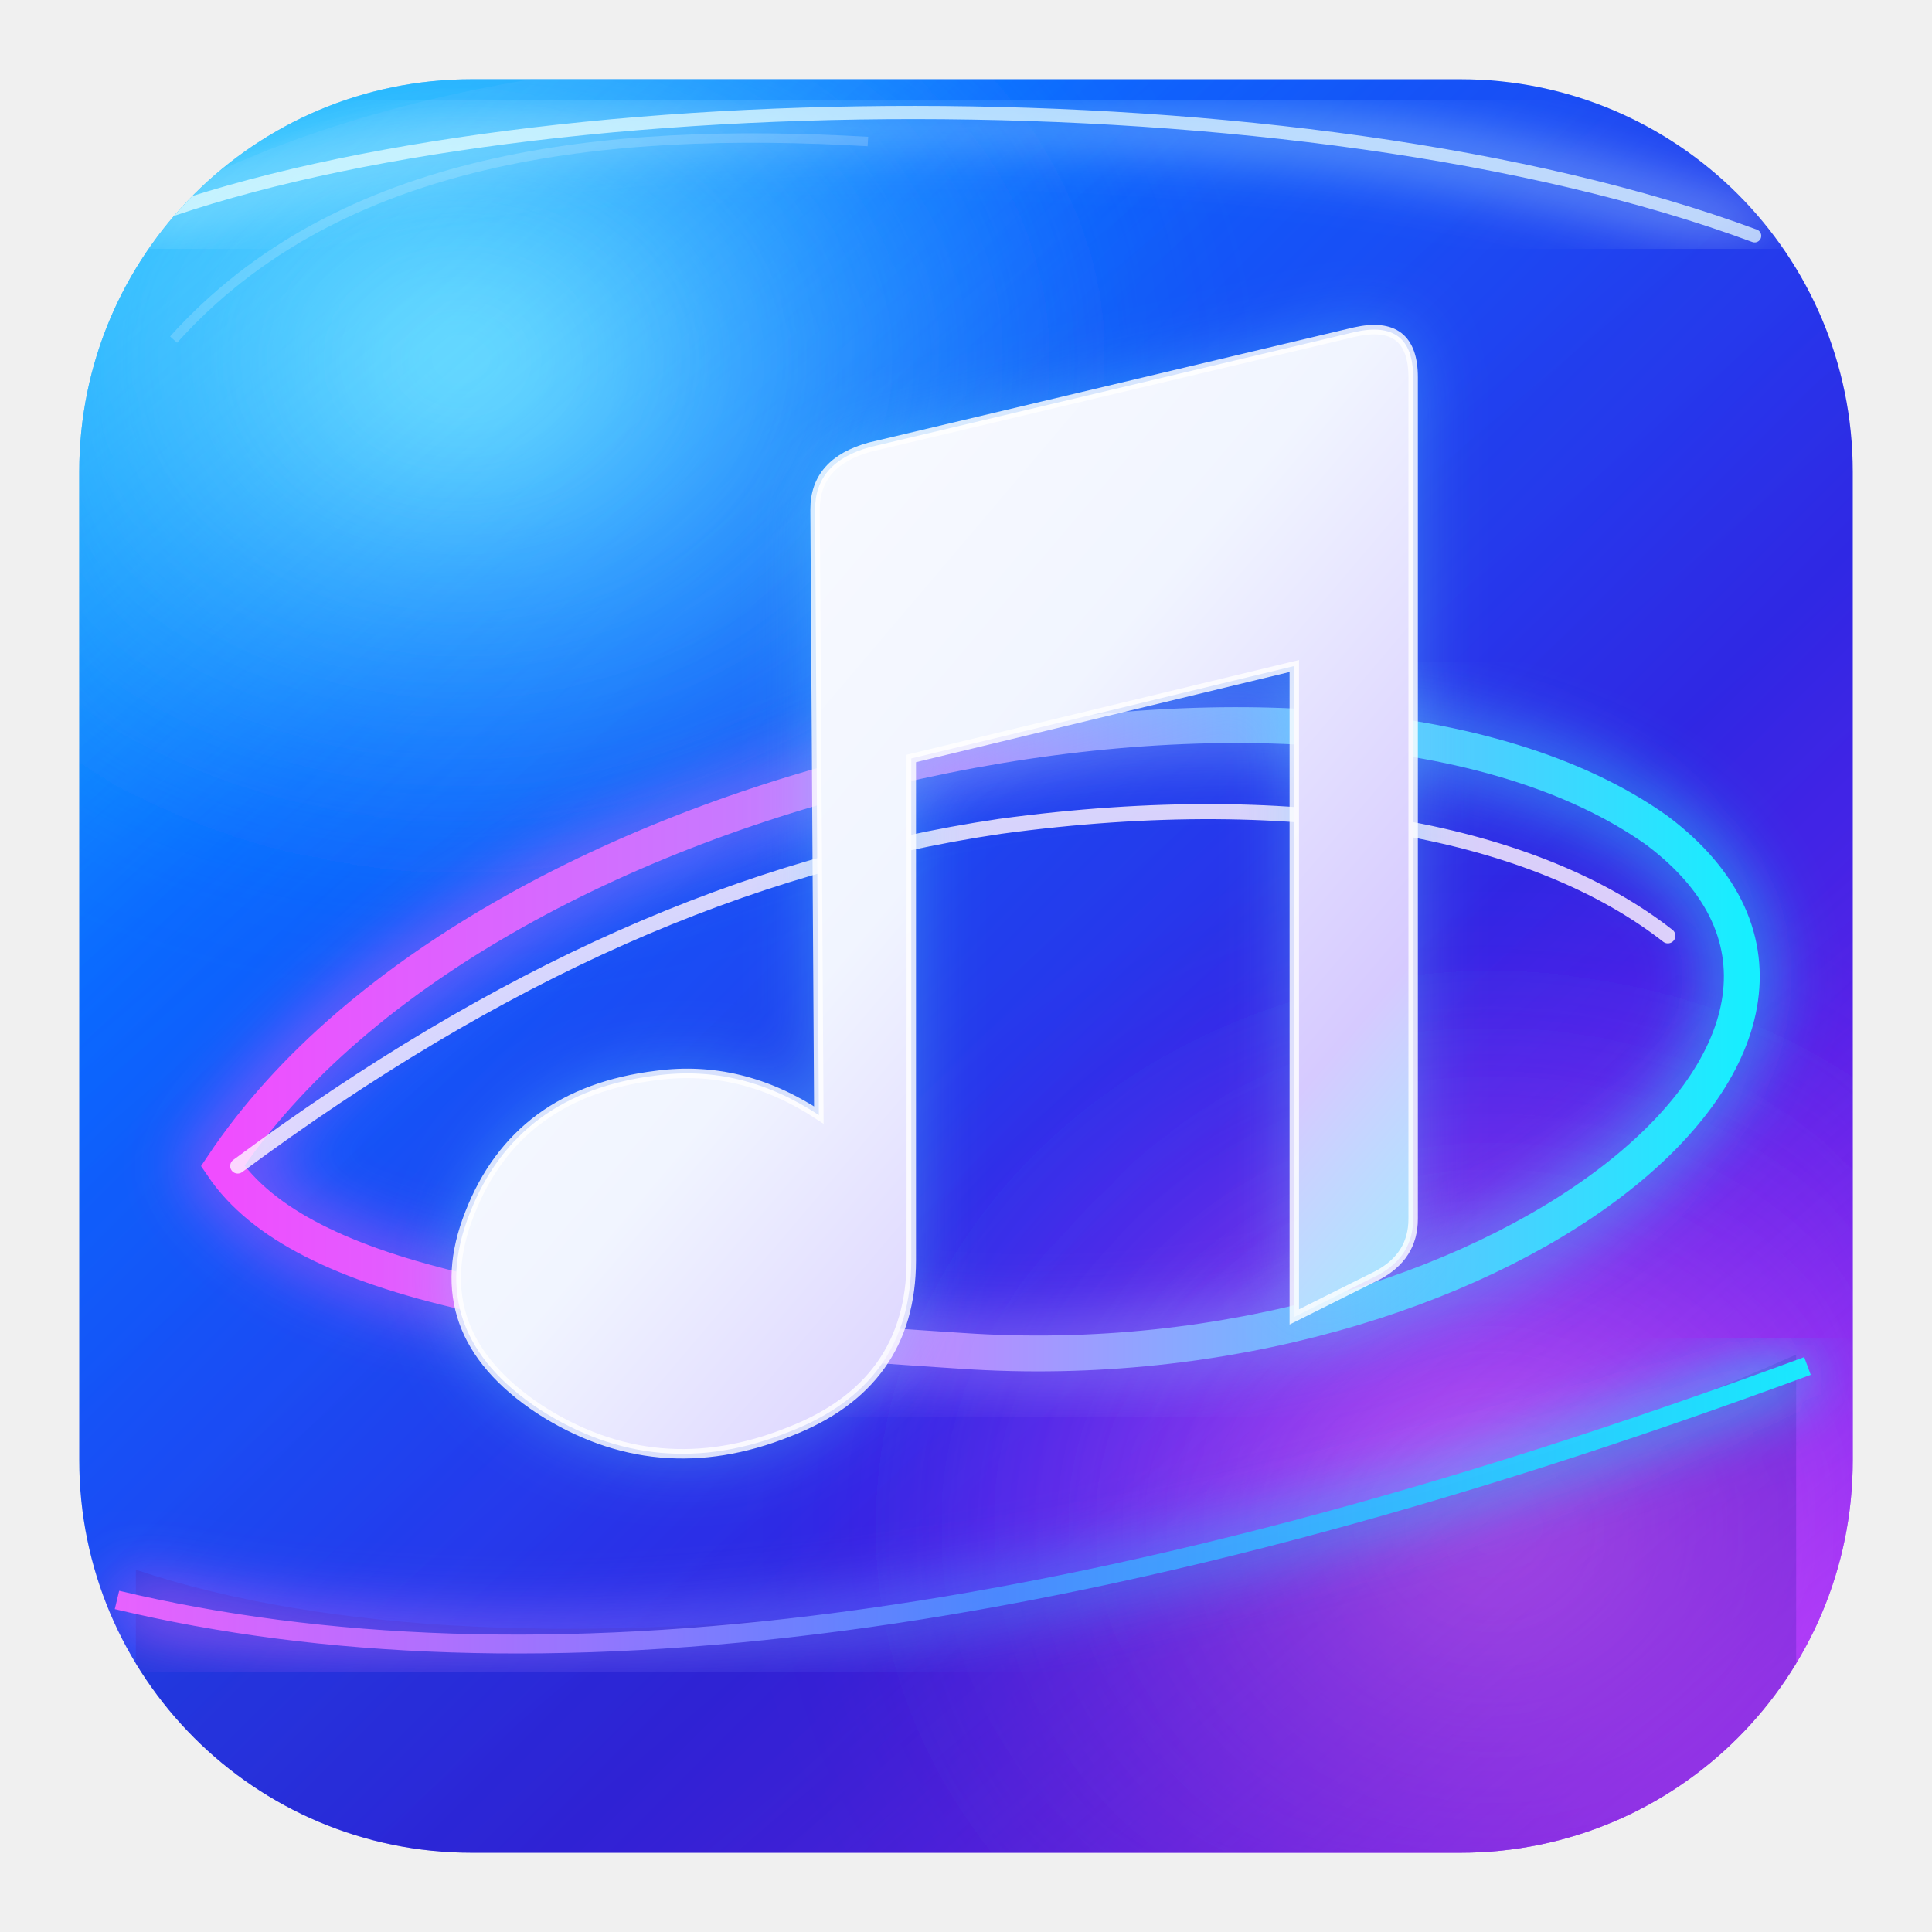
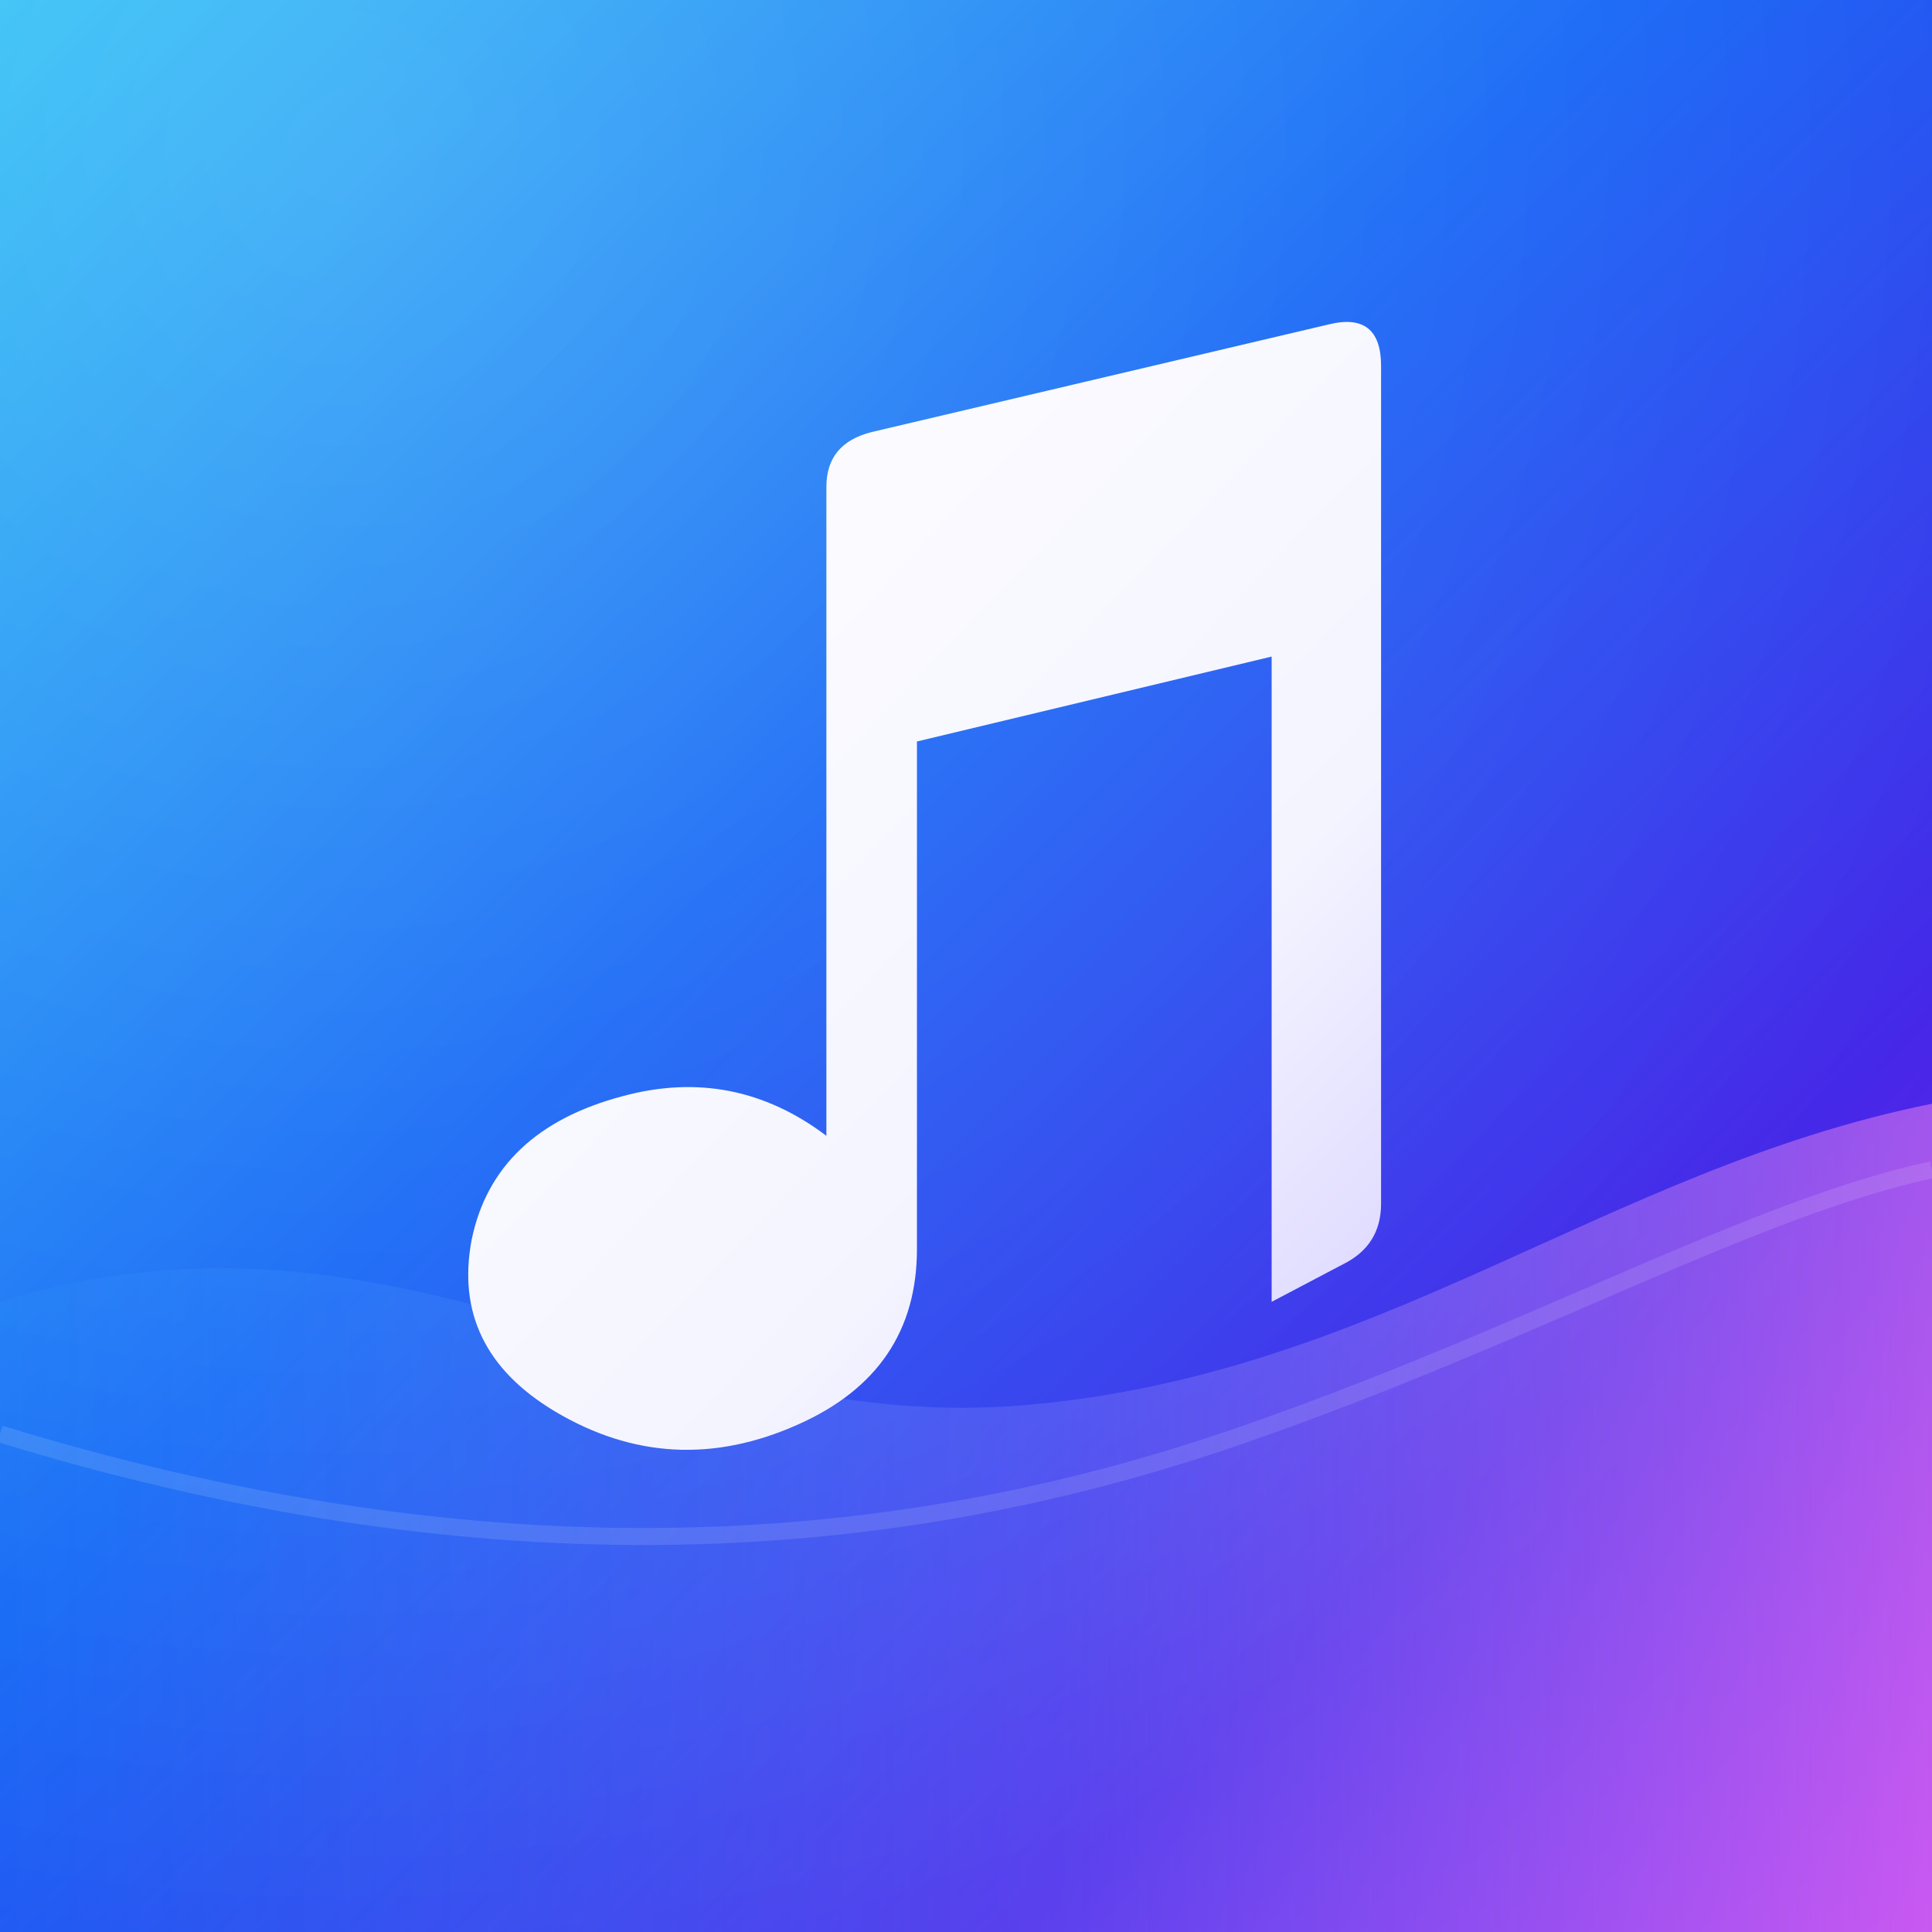
<svg xmlns="http://www.w3.org/2000/svg" width="1024" height="1024" viewBox="0 0 1024 1024">
  <defs>
-     <linearGradient id="bg" x1="0" y1="0" x2="1" y2="1">
-       <stop stop-color="#08cfff" />
-       <stop offset=".28" stop-color="#0867ff" />
-       <stop offset=".62" stop-color="#3028e8" />
-       <stop offset="1" stop-color="#a21cff" />
+     <linearGradient id="background" x1="0" y1="0" x2="1" y2="1">
+       <stop offset="0" stop-color="#25BDF5" />
+       <stop offset="0.42" stop-color="#1264F5" />
+       <stop offset="0.76" stop-color="#4526E8" />
+       <stop offset="1" stop-color="#9A2CF2" />
    </linearGradient>
-     <linearGradient id="glass" x1="0" y1="0" x2=".85" y2="1">
-       <stop stop-color="#8af7ff" stop-opacity=".34" />
-       <stop offset=".36" stop-color="#176dff" stop-opacity=".08" />
-       <stop offset=".72" stop-color="#3212a8" stop-opacity=".10" />
-       <stop offset="1" stop-color="#f05cff" stop-opacity=".34" />
+     <linearGradient id="lowerWave" x1="0" y1="0" x2="1" y2="0">
+       <stop offset="0" stop-color="#4CD8FF" stop-opacity="0.04" />
+       <stop offset="0.55" stop-color="#A6A1FF" stop-opacity="0.22" />
+       <stop offset="1" stop-color="#FF8AF0" stop-opacity="0.48" />
    </linearGradient>
-     <linearGradient id="rim" x1="0" y1="0" x2="1" y2="1">
-       <stop stop-color="#bafaff" />
-       <stop offset=".32" stop-color="#19dfff" />
-       <stop offset=".68" stop-color="#7666ff" />
-       <stop offset="1" stop-color="#ff78ff" />
+     <linearGradient id="note" x1="0" y1="0" x2="0.85" y2="1">
+       <stop offset="0" stop-color="#FFFFFF" />
+       <stop offset="0.72" stop-color="#F4F4FF" />
+       <stop offset="1" stop-color="#DED9FF" />
    </linearGradient>
-     <linearGradient id="note" x1="0" y1="0" x2="1" y2="1">
-       <stop stop-color="#ffffff" />
-       <stop offset=".48" stop-color="#f1f5ff" />
-       <stop offset=".78" stop-color="#d6caff" />
-       <stop offset="1" stop-color="#8ef8ff" />
-     </linearGradient>
-     <linearGradient id="orbit" x1="0" y1="0" x2="1" y2="0">
-       <stop stop-color="#f04dff" />
-       <stop offset=".48" stop-color="#b78cff" />
-       <stop offset="1" stop-color="#16efff" />
-     </linearGradient>
-     <linearGradient id="wave" x1="0" y1="0" x2="1" y2="0">
-       <stop stop-color="#ef63ff" />
-       <stop offset=".52" stop-color="#4b8cff" />
-       <stop offset="1" stop-color="#16efff" />
-     </linearGradient>
-     <radialGradient id="cyanGlow">
-       <stop stop-color="#8bffff" stop-opacity=".95" />
-       <stop offset="1" stop-color="#18aaff" stop-opacity="0" />
+     <radialGradient id="glow" cx="0.18" cy="0.08" r="0.95">
+       <stop offset="0" stop-color="#FFFFFF" stop-opacity="0.18" />
+       <stop offset="1" stop-color="#FFFFFF" stop-opacity="0" />
    </radialGradient>
-     <radialGradient id="purpleGlow">
-       <stop stop-color="#fa74ff" stop-opacity=".85" />
-       <stop offset="1" stop-color="#9b20ff" stop-opacity="0" />
-     </radialGradient>
-     <filter id="soft">
-       <feGaussianBlur stdDeviation="34" />
-     </filter>
-     <filter id="glow">
-       <feGaussianBlur stdDeviation="16" />
-     </filter>
-     <filter id="noteShadow">
-       <feGaussianBlur stdDeviation="18" />
-     </filter>
-     <clipPath id="clip">
-       <rect x="42" y="42" width="940" height="940" rx="208" />
-     </clipPath>
  </defs>
-   <g clip-path="url(#clip)">
-     <rect width="1024" height="1024" fill="url(#bg)" />
-     <ellipse cx="245" cy="190" rx="380" ry="300" fill="url(#cyanGlow)" filter="url(#soft)" />
-     <ellipse cx="790" cy="810" rx="360" ry="330" fill="url(#purpleGlow)" filter="url(#soft)" />
-     <path d="M35 0H1024V1024H0V170C100 65 300 18 510 32C710 46 850 10 1024 0Z" fill="url(#glass)" />
-     <path d="M72 118C270 42 690 36 930 125" fill="none" stroke="#d8ffff" stroke-opacity=".52" stroke-width="20" stroke-linecap="round" filter="url(#glow)" />
-     <path d="M72 118C270 42 690 36 930 125" fill="none" stroke="#eaffff" stroke-opacity=".72" stroke-width="7" stroke-linecap="round" />
-     <path d="M118 618C260 405 706 318 878 440C1025 550 790 735 510 716C290 702 160 680 118 618Z" fill="none" stroke="url(#orbit)" stroke-width="38" stroke-linecap="round" opacity=".42" filter="url(#glow)" />
-     <path d="M118 618C260 405 706 318 878 440C1025 550 790 735 510 716C290 702 160 680 118 618Z" fill="none" stroke="url(#orbit)" stroke-width="19" stroke-linecap="round" />
-     <path d="M126 618C265 515 395 458 530 438C692 416 815 442 884 496" fill="none" stroke="#fff3ff" stroke-width="8" stroke-linecap="round" opacity=".82" />
-     <path d="M432 270Q432 245 461 237L718 176Q749 169 749 200V646Q749 666 730 676L686 698V353L483 402V668Q483 734 418 759Q348 787 286 747Q224 706 249 643Q274 579 348 570Q393 564 434 591Z" fill="#6ef4ff" opacity=".35" filter="url(#noteShadow)" />
-     <path d="M432 270Q432 245 461 237L718 176Q749 169 749 200V646Q749 666 730 676L686 698V353L483 402V668Q483 734 418 759Q348 787 286 747Q224 706 249 643Q274 579 348 570Q393 564 434 591Z" fill="url(#note)" stroke="#ffffff" stroke-opacity=".82" stroke-width="5" />
-     <path d="M72 832C275 900 642 855 952 718V1024H72Z" fill="#2815a7" opacity=".24" />
-     <path d="M62 848C280 900 568 868 958 724" fill="none" stroke="url(#wave)" stroke-width="28" opacity=".55" filter="url(#glow)" />
-     <path d="M62 848C280 900 568 868 958 724" fill="none" stroke="url(#wave)" stroke-width="10" opacity=".95" />
-     <path d="M92 180C180 82 320 67 460 75" fill="none" stroke="#ffffff" stroke-opacity=".18" stroke-width="5" />
-   </g>
+   <rect width="1024" height="1024" fill="url(#background)" />
+   <rect width="1024" height="1024" fill="url(#glow)" />
+   <path d="M0 690 C210 625 350 760 540 745 C730 730 850 620 1024 585 L1024 1024 L0 1024Z" fill="url(#lowerWave)" />
+   <path d="M0 760 C245 835 460 830 660 760 C810 708 930 640 1024 620" fill="none" stroke="#FFFFFF" stroke-opacity="0.12" stroke-width="9" />
+   <path d="M438 258 Q438 235 462 229 L704 172 Q732 165 732 194 L732 638 Q732 660 712 670 L674 690 L674 348 L486 393 L486 662 Q486 727 423 755 Q356 785 294 748 Q239 715 250 657 Q262 599 330 581 Q389 565 438 602Z" fill="url(#note)" />
</svg>
